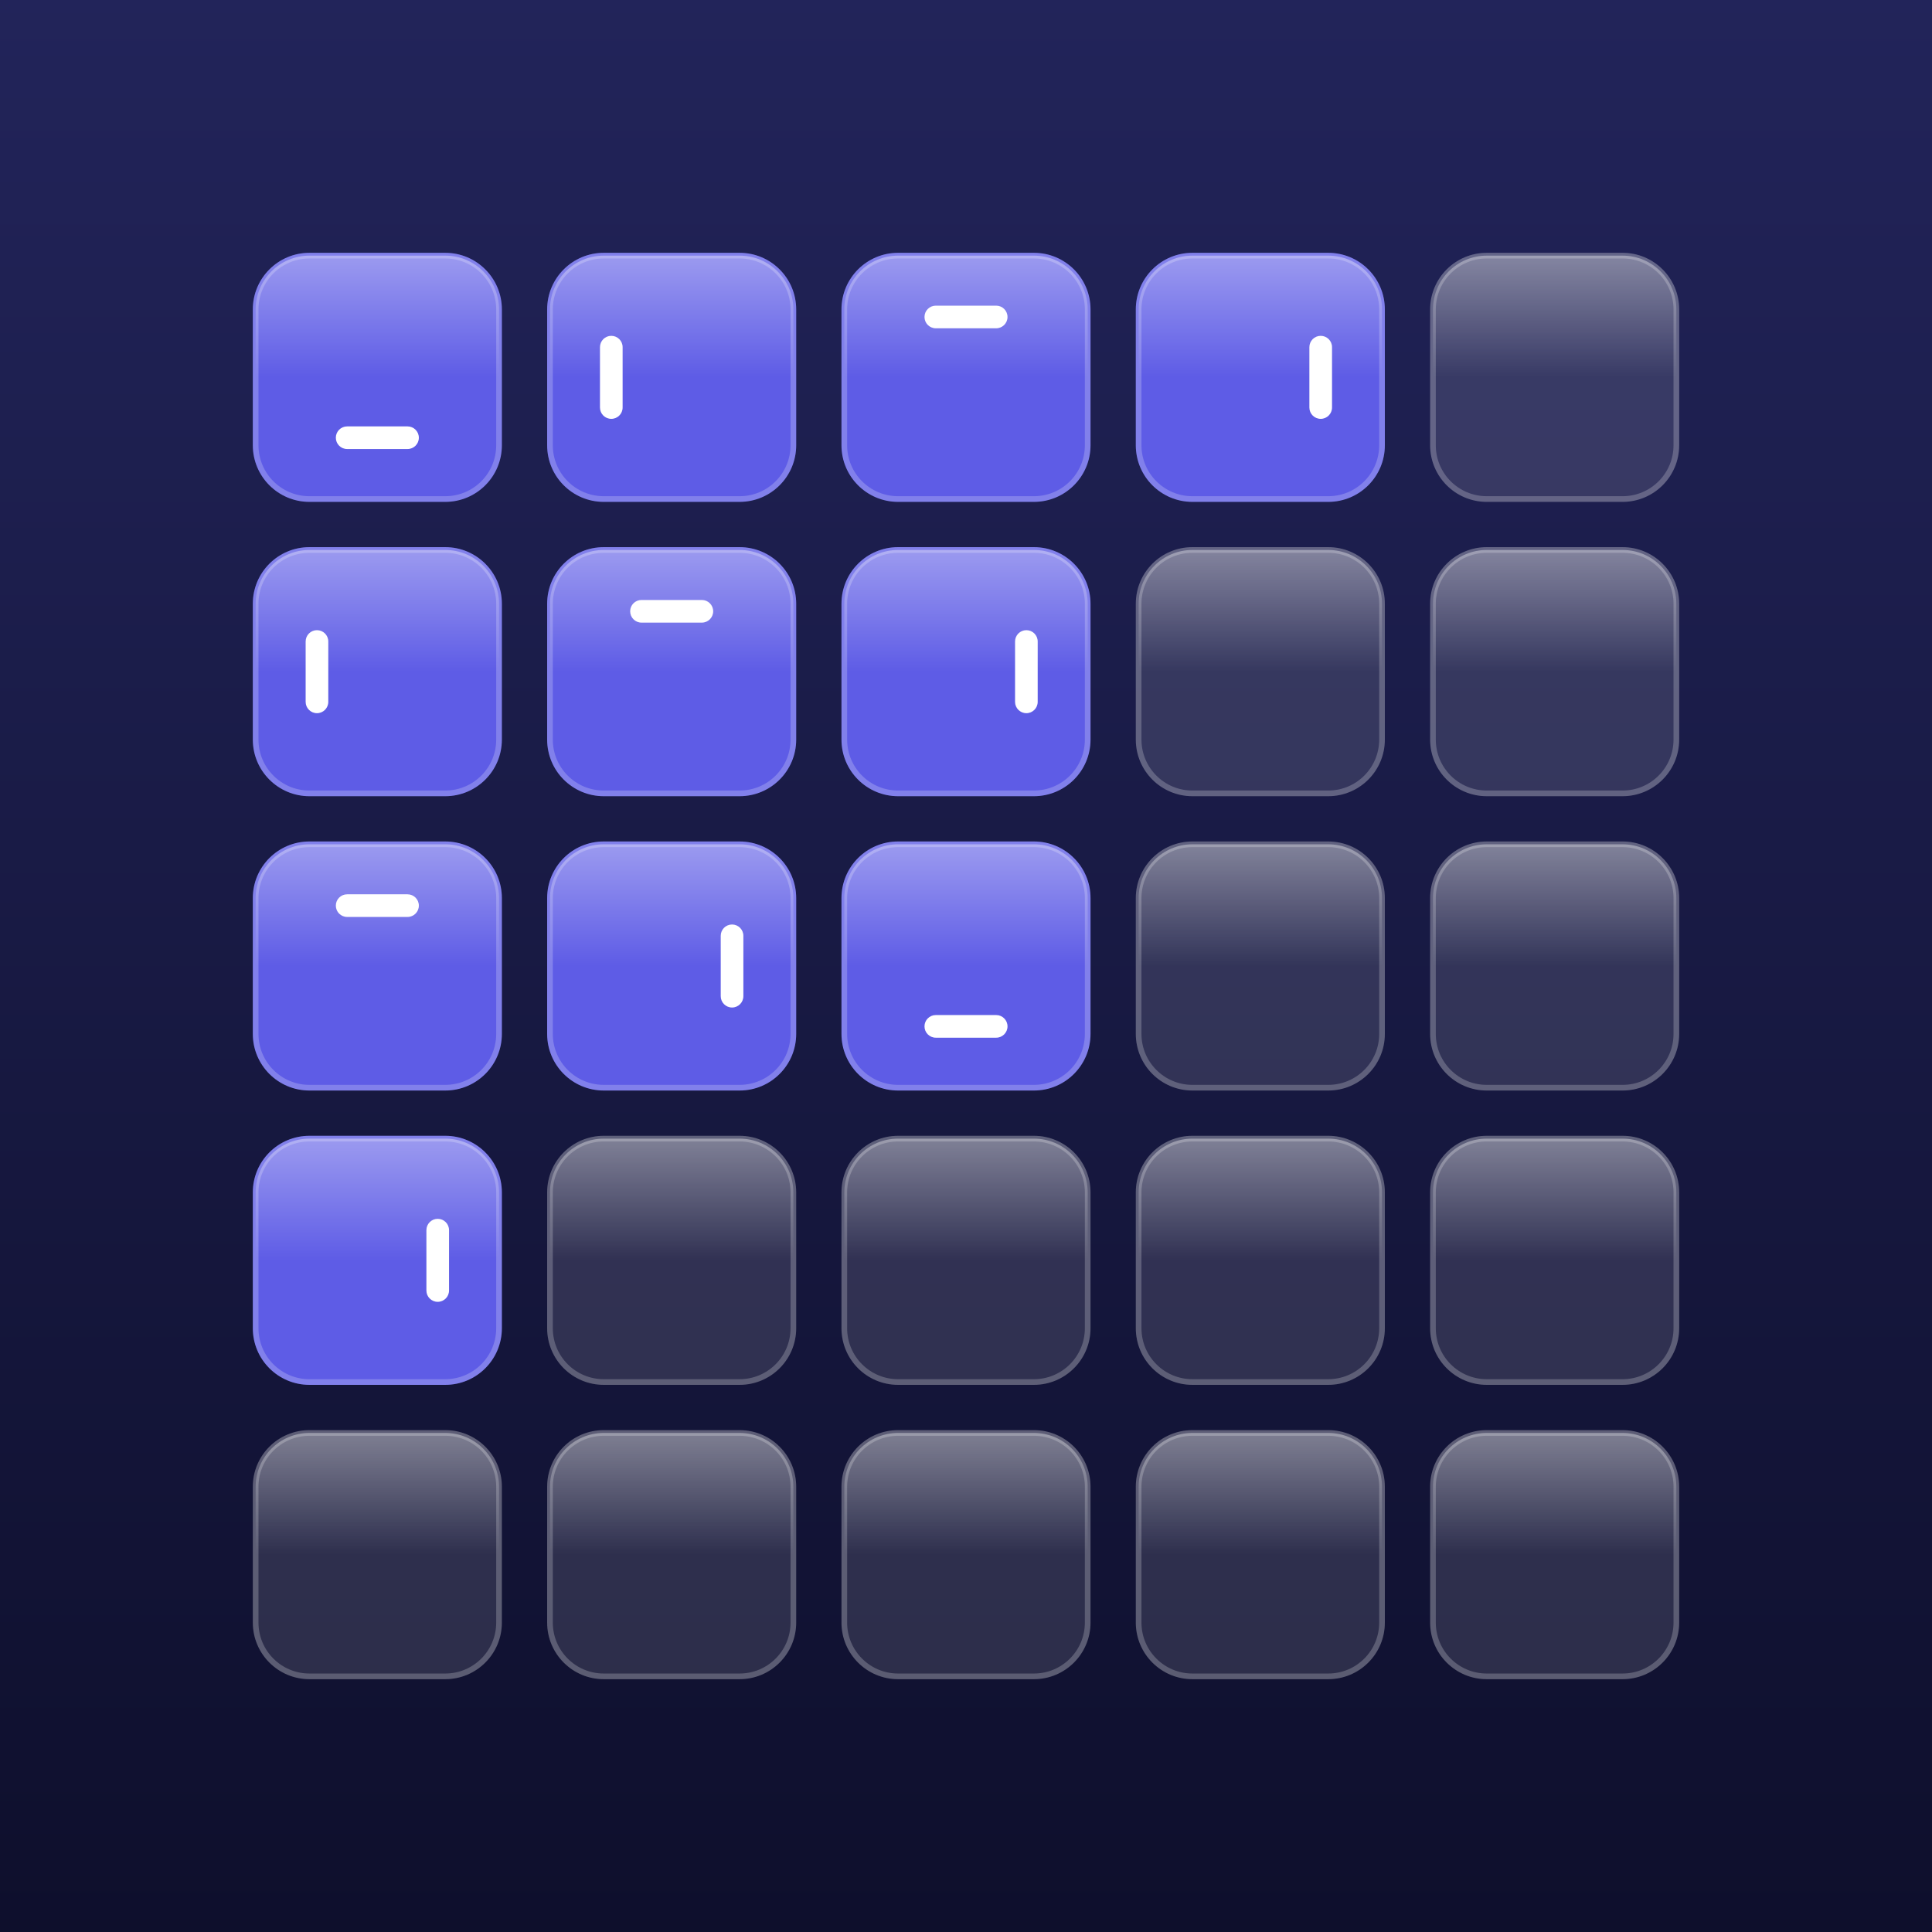
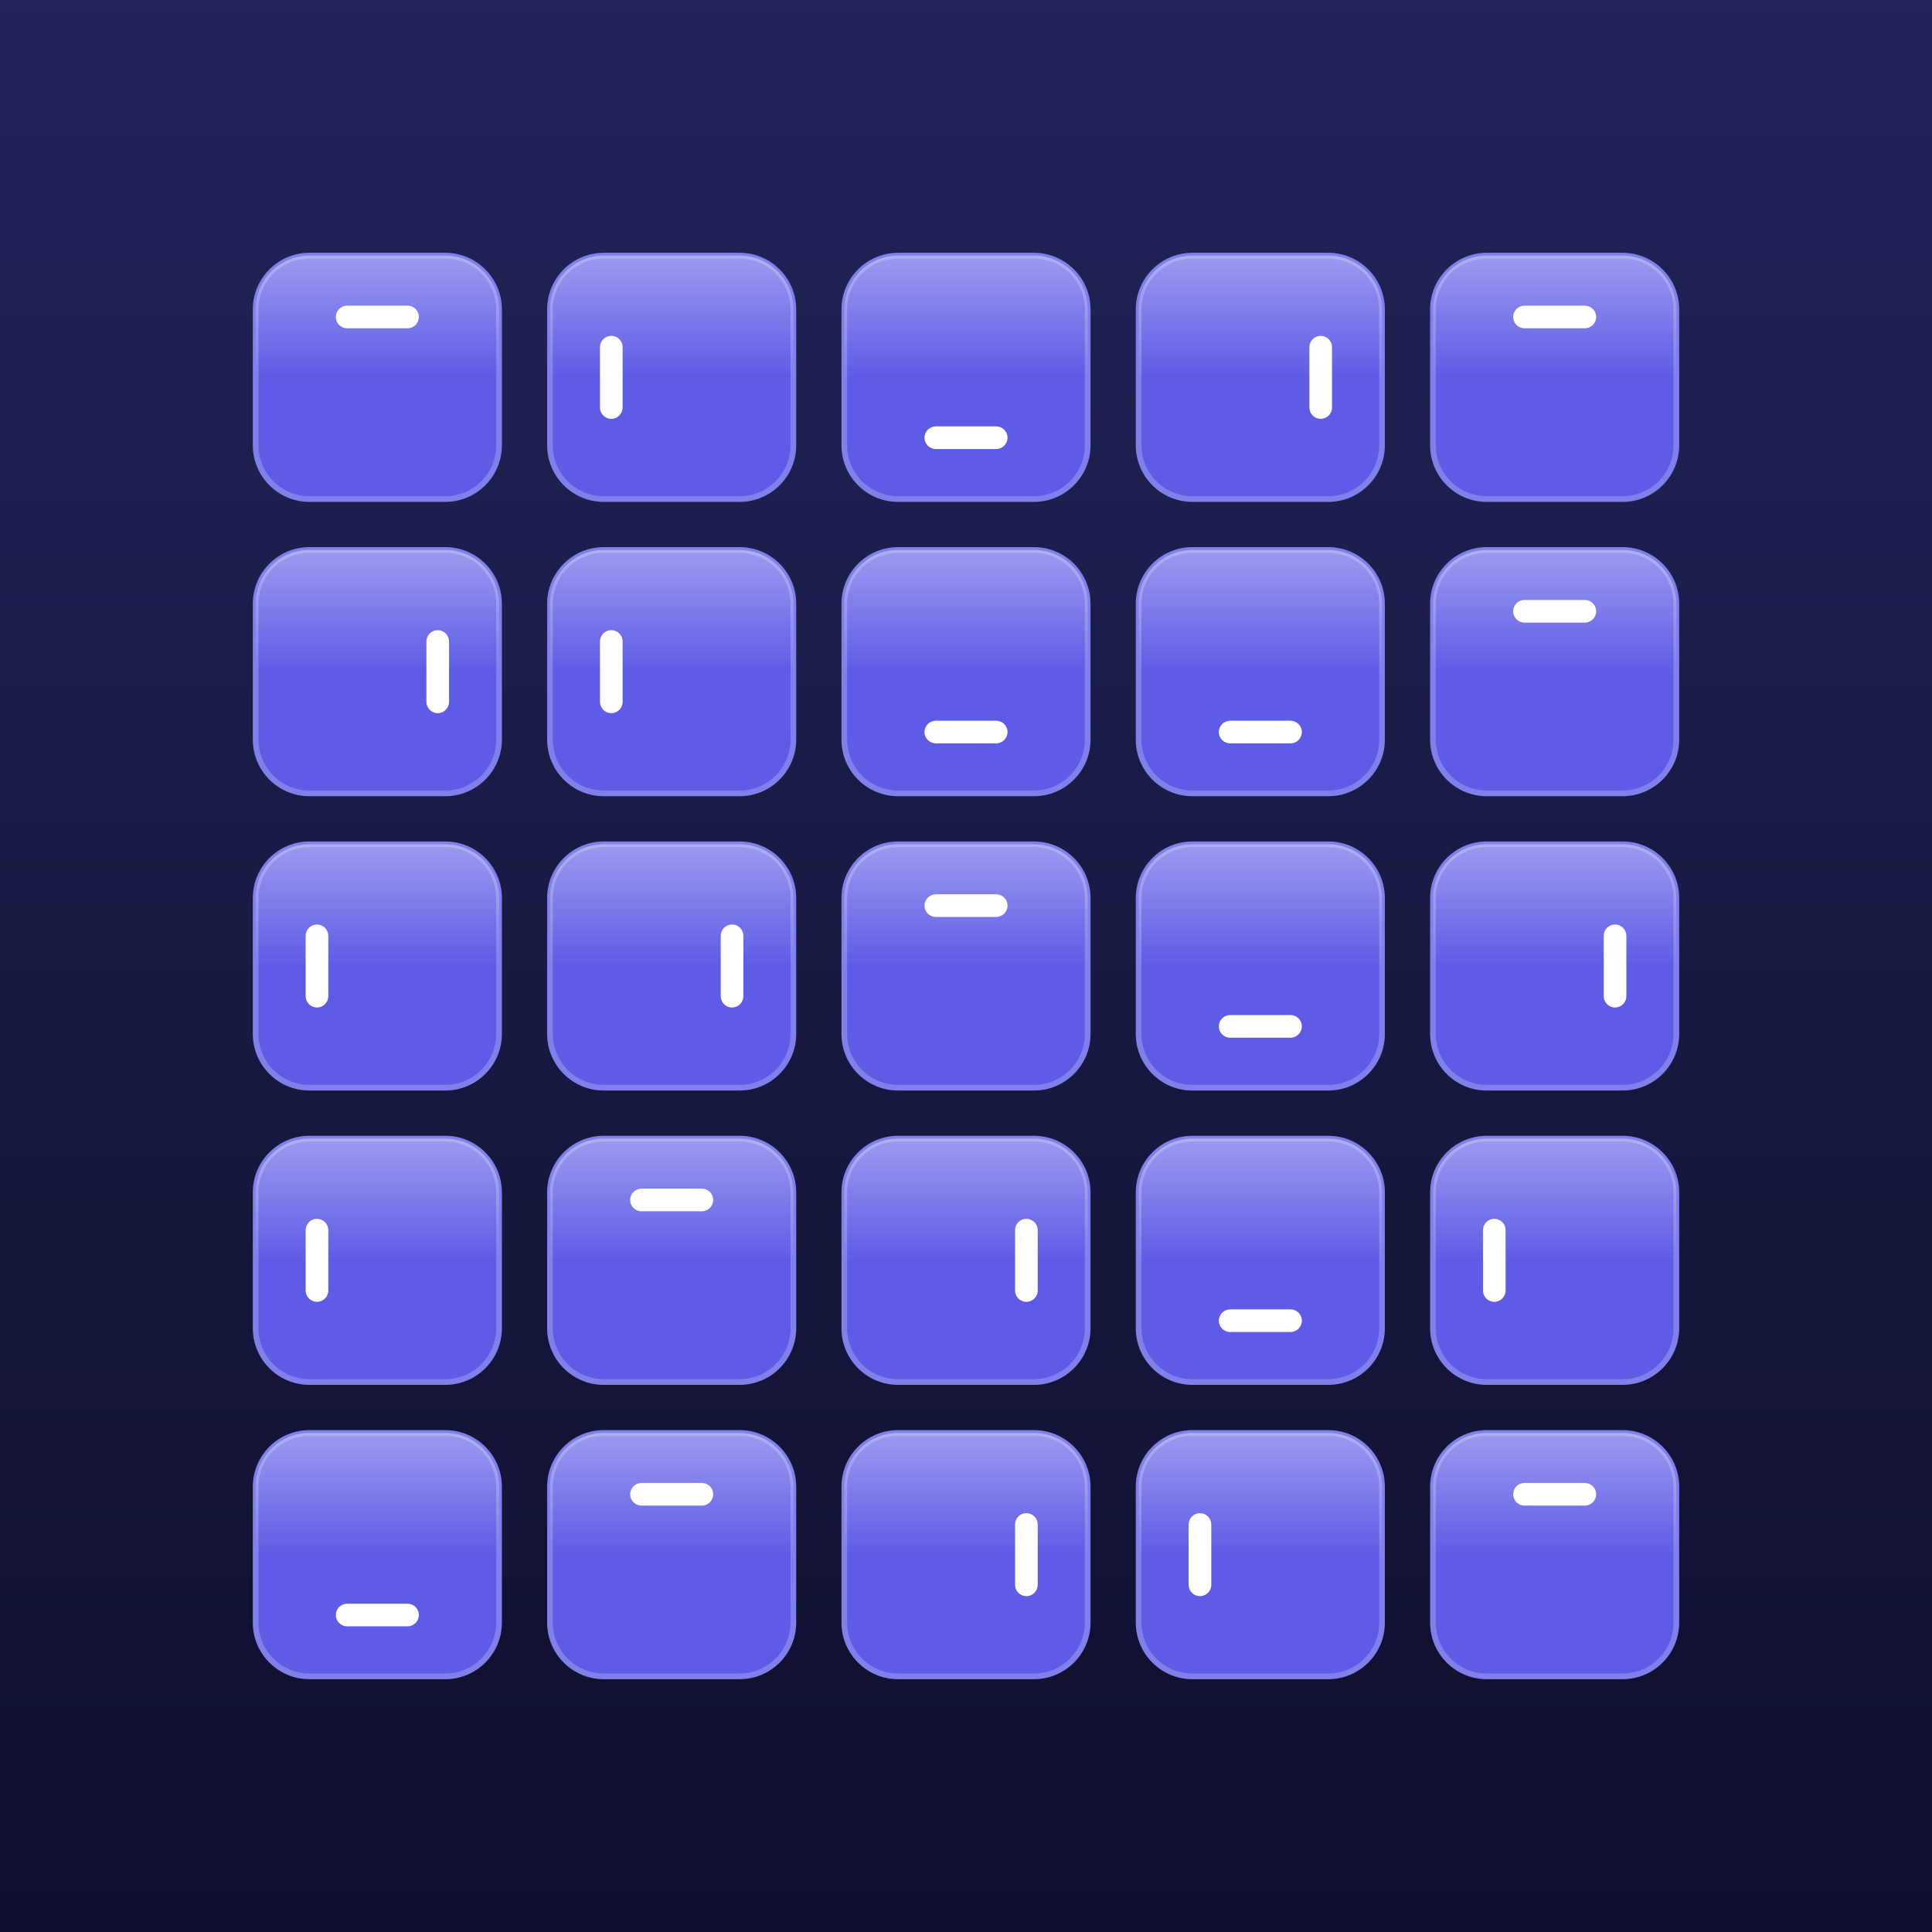
<svg xmlns="http://www.w3.org/2000/svg" viewBox="0 0 1024 1024" width="1024" height="1024">
  <defs>
    <linearGradient id="sheen" x1="0" y1="0" x2="0" y2="1">
      <stop offset="0" stop-color="#ffffff" stop-opacity="0.38" />
      <stop offset="0.5" stop-color="#ffffff" stop-opacity="0" />
    </linearGradient>
    <linearGradient id="ground" x1="0" y1="0" x2="0" y2="1">
      <stop offset="0" stop-color="#22245a" />
      <stop offset="1" stop-color="#0e0f2c" />
    </linearGradient>
  </defs>
  <rect width="1024" height="1024" fill="url(#ground)" />
  <rect x="134" y="134" width="132" height="132" rx="30" fill="#5e5ce6" />
  <rect x="135.5" y="135.5" width="129" height="129" rx="28.5" fill="url(#sheen)" stroke="rgba(255,255,255,0.22)" stroke-width="3" />
-   <rect x="178" y="226" width="44" height="12" rx="6" fill="#ffffff" />
+   <rect x="178" y="162" width="44" height="12" rx="6" fill="#ffffff" />
  <rect x="290" y="134" width="132" height="132" rx="30" fill="#5e5ce6" />
  <rect x="291.5" y="135.5" width="129" height="129" rx="28.5" fill="url(#sheen)" stroke="rgba(255,255,255,0.22)" stroke-width="3" />
  <rect x="318" y="178" width="12" height="44" rx="6" fill="#ffffff" />
  <rect x="446" y="134" width="132" height="132" rx="30" fill="#5e5ce6" />
  <rect x="447.5" y="135.5" width="129" height="129" rx="28.5" fill="url(#sheen)" stroke="rgba(255,255,255,0.22)" stroke-width="3" />
-   <rect x="490" y="162" width="44" height="12" rx="6" fill="#ffffff" />
+   <rect x="490" y="226" width="44" height="12" rx="6" fill="#ffffff" />
  <rect x="602" y="134" width="132" height="132" rx="30" fill="#5e5ce6" />
  <rect x="603.5" y="135.5" width="129" height="129" rx="28.5" fill="url(#sheen)" stroke="rgba(255,255,255,0.22)" stroke-width="3" />
  <rect x="694" y="178" width="12" height="44" rx="6" fill="#ffffff" />
-   <rect x="758" y="134" width="132" height="132" rx="30" fill="rgba(255,255,255,0.12)" />
+   <rect x="758" y="134" width="132" height="132" rx="30" fill="#5e5ce6" />
  <rect x="759.5" y="135.5" width="129" height="129" rx="28.5" fill="url(#sheen)" stroke="rgba(255,255,255,0.22)" stroke-width="3" />
+   <rect x="802" y="162" width="44" height="12" rx="6" fill="#ffffff" />
  <rect x="134" y="290" width="132" height="132" rx="30" fill="#5e5ce6" />
  <rect x="135.5" y="291.5" width="129" height="129" rx="28.5" fill="url(#sheen)" stroke="rgba(255,255,255,0.22)" stroke-width="3" />
-   <rect x="162" y="334" width="12" height="44" rx="6" fill="#ffffff" />
+   <rect x="226" y="334" width="12" height="44" rx="6" fill="#ffffff" />
  <rect x="290" y="290" width="132" height="132" rx="30" fill="#5e5ce6" />
  <rect x="291.5" y="291.5" width="129" height="129" rx="28.5" fill="url(#sheen)" stroke="rgba(255,255,255,0.22)" stroke-width="3" />
-   <rect x="334" y="318" width="44" height="12" rx="6" fill="#ffffff" />
+   <rect x="318" y="334" width="12" height="44" rx="6" fill="#ffffff" />
  <rect x="446" y="290" width="132" height="132" rx="30" fill="#5e5ce6" />
  <rect x="447.5" y="291.5" width="129" height="129" rx="28.5" fill="url(#sheen)" stroke="rgba(255,255,255,0.22)" stroke-width="3" />
-   <rect x="538" y="334" width="12" height="44" rx="6" fill="#ffffff" />
-   <rect x="602" y="290" width="132" height="132" rx="30" fill="rgba(255,255,255,0.12)" />
+   <rect x="490" y="382" width="44" height="12" rx="6" fill="#ffffff" />
+   <rect x="602" y="290" width="132" height="132" rx="30" fill="#5e5ce6" />
  <rect x="603.5" y="291.5" width="129" height="129" rx="28.5" fill="url(#sheen)" stroke="rgba(255,255,255,0.22)" stroke-width="3" />
-   <rect x="758" y="290" width="132" height="132" rx="30" fill="rgba(255,255,255,0.12)" />
+   <rect x="646" y="382" width="44" height="12" rx="6" fill="#ffffff" />
+   <rect x="758" y="290" width="132" height="132" rx="30" fill="#5e5ce6" />
  <rect x="759.5" y="291.5" width="129" height="129" rx="28.5" fill="url(#sheen)" stroke="rgba(255,255,255,0.22)" stroke-width="3" />
+   <rect x="802" y="318" width="44" height="12" rx="6" fill="#ffffff" />
  <rect x="134" y="446" width="132" height="132" rx="30" fill="#5e5ce6" />
  <rect x="135.5" y="447.5" width="129" height="129" rx="28.5" fill="url(#sheen)" stroke="rgba(255,255,255,0.22)" stroke-width="3" />
-   <rect x="178" y="474" width="44" height="12" rx="6" fill="#ffffff" />
+   <rect x="162" y="490" width="12" height="44" rx="6" fill="#ffffff" />
  <rect x="290" y="446" width="132" height="132" rx="30" fill="#5e5ce6" />
  <rect x="291.5" y="447.5" width="129" height="129" rx="28.5" fill="url(#sheen)" stroke="rgba(255,255,255,0.22)" stroke-width="3" />
  <rect x="382" y="490" width="12" height="44" rx="6" fill="#ffffff" />
  <rect x="446" y="446" width="132" height="132" rx="30" fill="#5e5ce6" />
  <rect x="447.5" y="447.5" width="129" height="129" rx="28.5" fill="url(#sheen)" stroke="rgba(255,255,255,0.22)" stroke-width="3" />
-   <rect x="490" y="538" width="44" height="12" rx="6" fill="#ffffff" />
-   <rect x="602" y="446" width="132" height="132" rx="30" fill="rgba(255,255,255,0.12)" />
+   <rect x="490" y="474" width="44" height="12" rx="6" fill="#ffffff" />
+   <rect x="602" y="446" width="132" height="132" rx="30" fill="#5e5ce6" />
  <rect x="603.5" y="447.5" width="129" height="129" rx="28.5" fill="url(#sheen)" stroke="rgba(255,255,255,0.22)" stroke-width="3" />
-   <rect x="758" y="446" width="132" height="132" rx="30" fill="rgba(255,255,255,0.12)" />
+   <rect x="646" y="538" width="44" height="12" rx="6" fill="#ffffff" />
+   <rect x="758" y="446" width="132" height="132" rx="30" fill="#5e5ce6" />
  <rect x="759.5" y="447.5" width="129" height="129" rx="28.5" fill="url(#sheen)" stroke="rgba(255,255,255,0.22)" stroke-width="3" />
+   <rect x="850" y="490" width="12" height="44" rx="6" fill="#ffffff" />
  <rect x="134" y="602" width="132" height="132" rx="30" fill="#5e5ce6" />
  <rect x="135.5" y="603.5" width="129" height="129" rx="28.5" fill="url(#sheen)" stroke="rgba(255,255,255,0.22)" stroke-width="3" />
-   <rect x="226" y="646" width="12" height="44" rx="6" fill="#ffffff" />
-   <rect x="290" y="602" width="132" height="132" rx="30" fill="rgba(255,255,255,0.12)" />
+   <rect x="162" y="646" width="12" height="44" rx="6" fill="#ffffff" />
+   <rect x="290" y="602" width="132" height="132" rx="30" fill="#5e5ce6" />
  <rect x="291.5" y="603.5" width="129" height="129" rx="28.5" fill="url(#sheen)" stroke="rgba(255,255,255,0.22)" stroke-width="3" />
-   <rect x="446" y="602" width="132" height="132" rx="30" fill="rgba(255,255,255,0.12)" />
+   <rect x="334" y="630" width="44" height="12" rx="6" fill="#ffffff" />
+   <rect x="446" y="602" width="132" height="132" rx="30" fill="#5e5ce6" />
  <rect x="447.5" y="603.5" width="129" height="129" rx="28.5" fill="url(#sheen)" stroke="rgba(255,255,255,0.22)" stroke-width="3" />
-   <rect x="602" y="602" width="132" height="132" rx="30" fill="rgba(255,255,255,0.12)" />
+   <rect x="538" y="646" width="12" height="44" rx="6" fill="#ffffff" />
+   <rect x="602" y="602" width="132" height="132" rx="30" fill="#5e5ce6" />
  <rect x="603.5" y="603.5" width="129" height="129" rx="28.5" fill="url(#sheen)" stroke="rgba(255,255,255,0.22)" stroke-width="3" />
-   <rect x="758" y="602" width="132" height="132" rx="30" fill="rgba(255,255,255,0.12)" />
+   <rect x="646" y="694" width="44" height="12" rx="6" fill="#ffffff" />
+   <rect x="758" y="602" width="132" height="132" rx="30" fill="#5e5ce6" />
  <rect x="759.5" y="603.5" width="129" height="129" rx="28.5" fill="url(#sheen)" stroke="rgba(255,255,255,0.22)" stroke-width="3" />
-   <rect x="134" y="758" width="132" height="132" rx="30" fill="rgba(255,255,255,0.12)" />
+   <rect x="786" y="646" width="12" height="44" rx="6" fill="#ffffff" />
+   <rect x="134" y="758" width="132" height="132" rx="30" fill="#5e5ce6" />
  <rect x="135.5" y="759.5" width="129" height="129" rx="28.5" fill="url(#sheen)" stroke="rgba(255,255,255,0.22)" stroke-width="3" />
-   <rect x="290" y="758" width="132" height="132" rx="30" fill="rgba(255,255,255,0.12)" />
+   <rect x="178" y="850" width="44" height="12" rx="6" fill="#ffffff" />
+   <rect x="290" y="758" width="132" height="132" rx="30" fill="#5e5ce6" />
  <rect x="291.5" y="759.5" width="129" height="129" rx="28.5" fill="url(#sheen)" stroke="rgba(255,255,255,0.22)" stroke-width="3" />
-   <rect x="446" y="758" width="132" height="132" rx="30" fill="rgba(255,255,255,0.12)" />
+   <rect x="334" y="786" width="44" height="12" rx="6" fill="#ffffff" />
+   <rect x="446" y="758" width="132" height="132" rx="30" fill="#5e5ce6" />
  <rect x="447.5" y="759.5" width="129" height="129" rx="28.5" fill="url(#sheen)" stroke="rgba(255,255,255,0.22)" stroke-width="3" />
-   <rect x="602" y="758" width="132" height="132" rx="30" fill="rgba(255,255,255,0.12)" />
+   <rect x="538" y="802" width="12" height="44" rx="6" fill="#ffffff" />
+   <rect x="602" y="758" width="132" height="132" rx="30" fill="#5e5ce6" />
  <rect x="603.5" y="759.5" width="129" height="129" rx="28.5" fill="url(#sheen)" stroke="rgba(255,255,255,0.22)" stroke-width="3" />
-   <rect x="758" y="758" width="132" height="132" rx="30" fill="rgba(255,255,255,0.12)" />
+   <rect x="630" y="802" width="12" height="44" rx="6" fill="#ffffff" />
+   <rect x="758" y="758" width="132" height="132" rx="30" fill="#5e5ce6" />
  <rect x="759.5" y="759.5" width="129" height="129" rx="28.5" fill="url(#sheen)" stroke="rgba(255,255,255,0.22)" stroke-width="3" />
+   <rect x="802" y="786" width="44" height="12" rx="6" fill="#ffffff" />
</svg>
